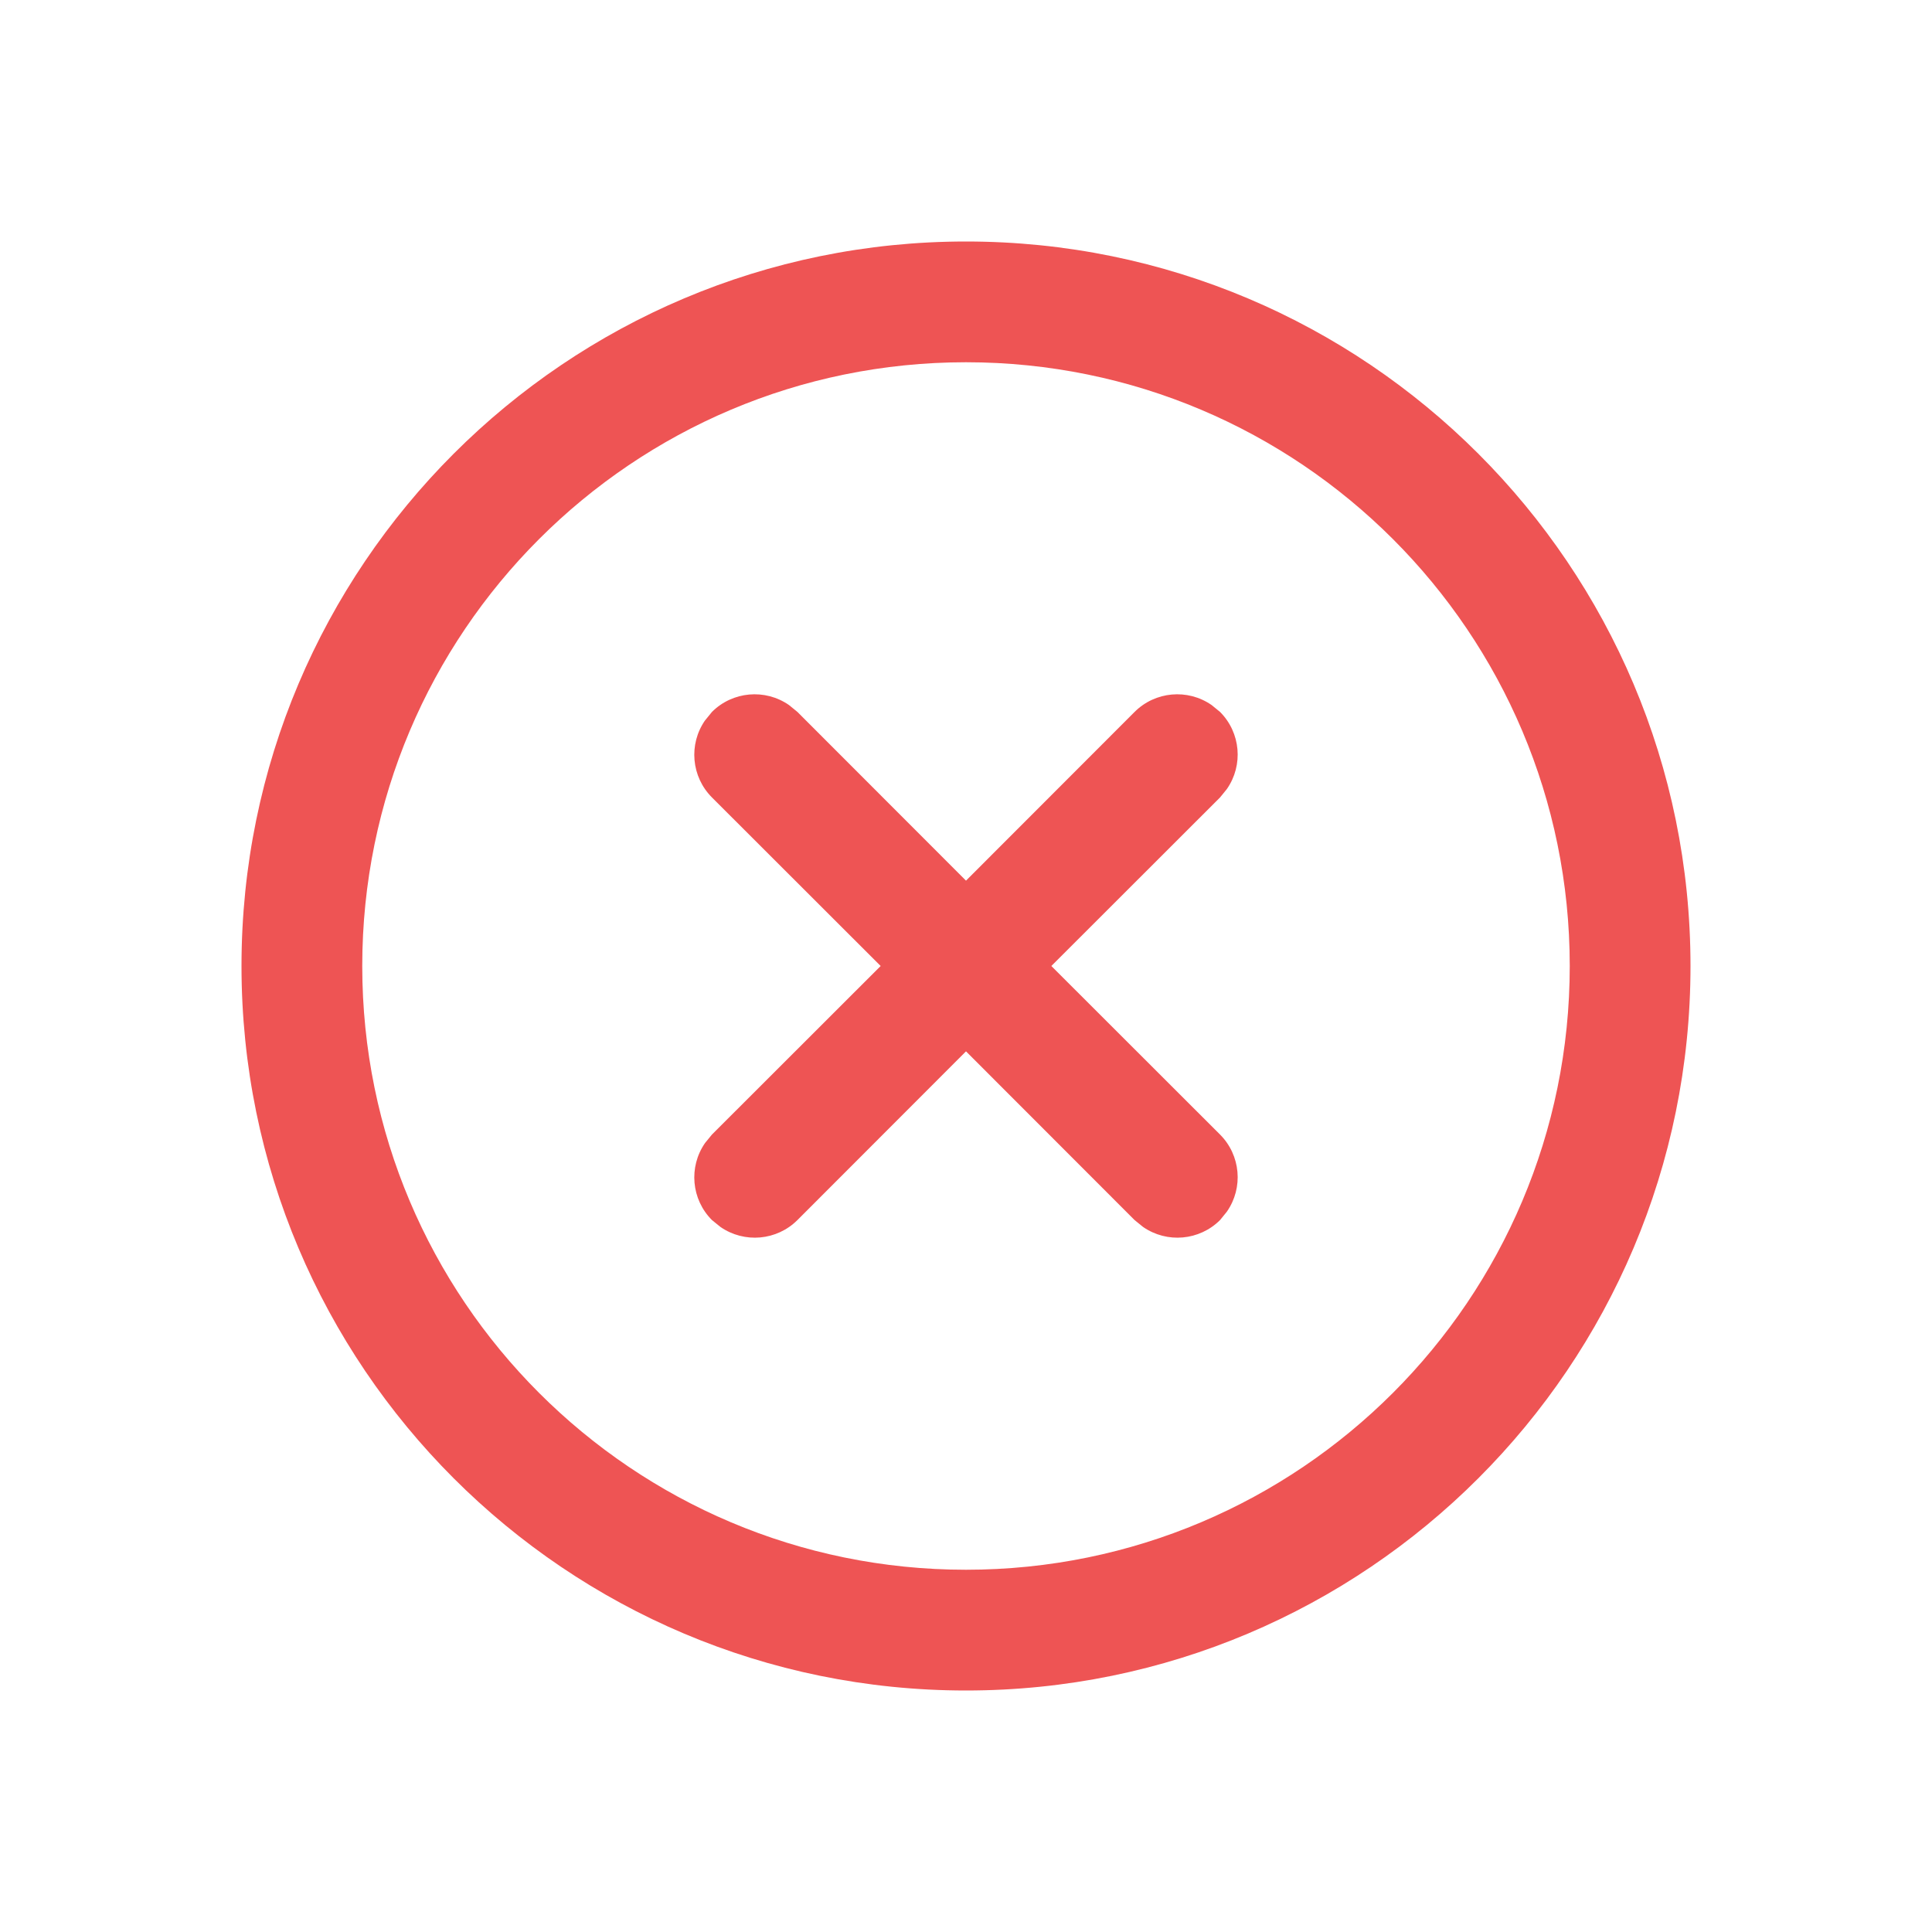
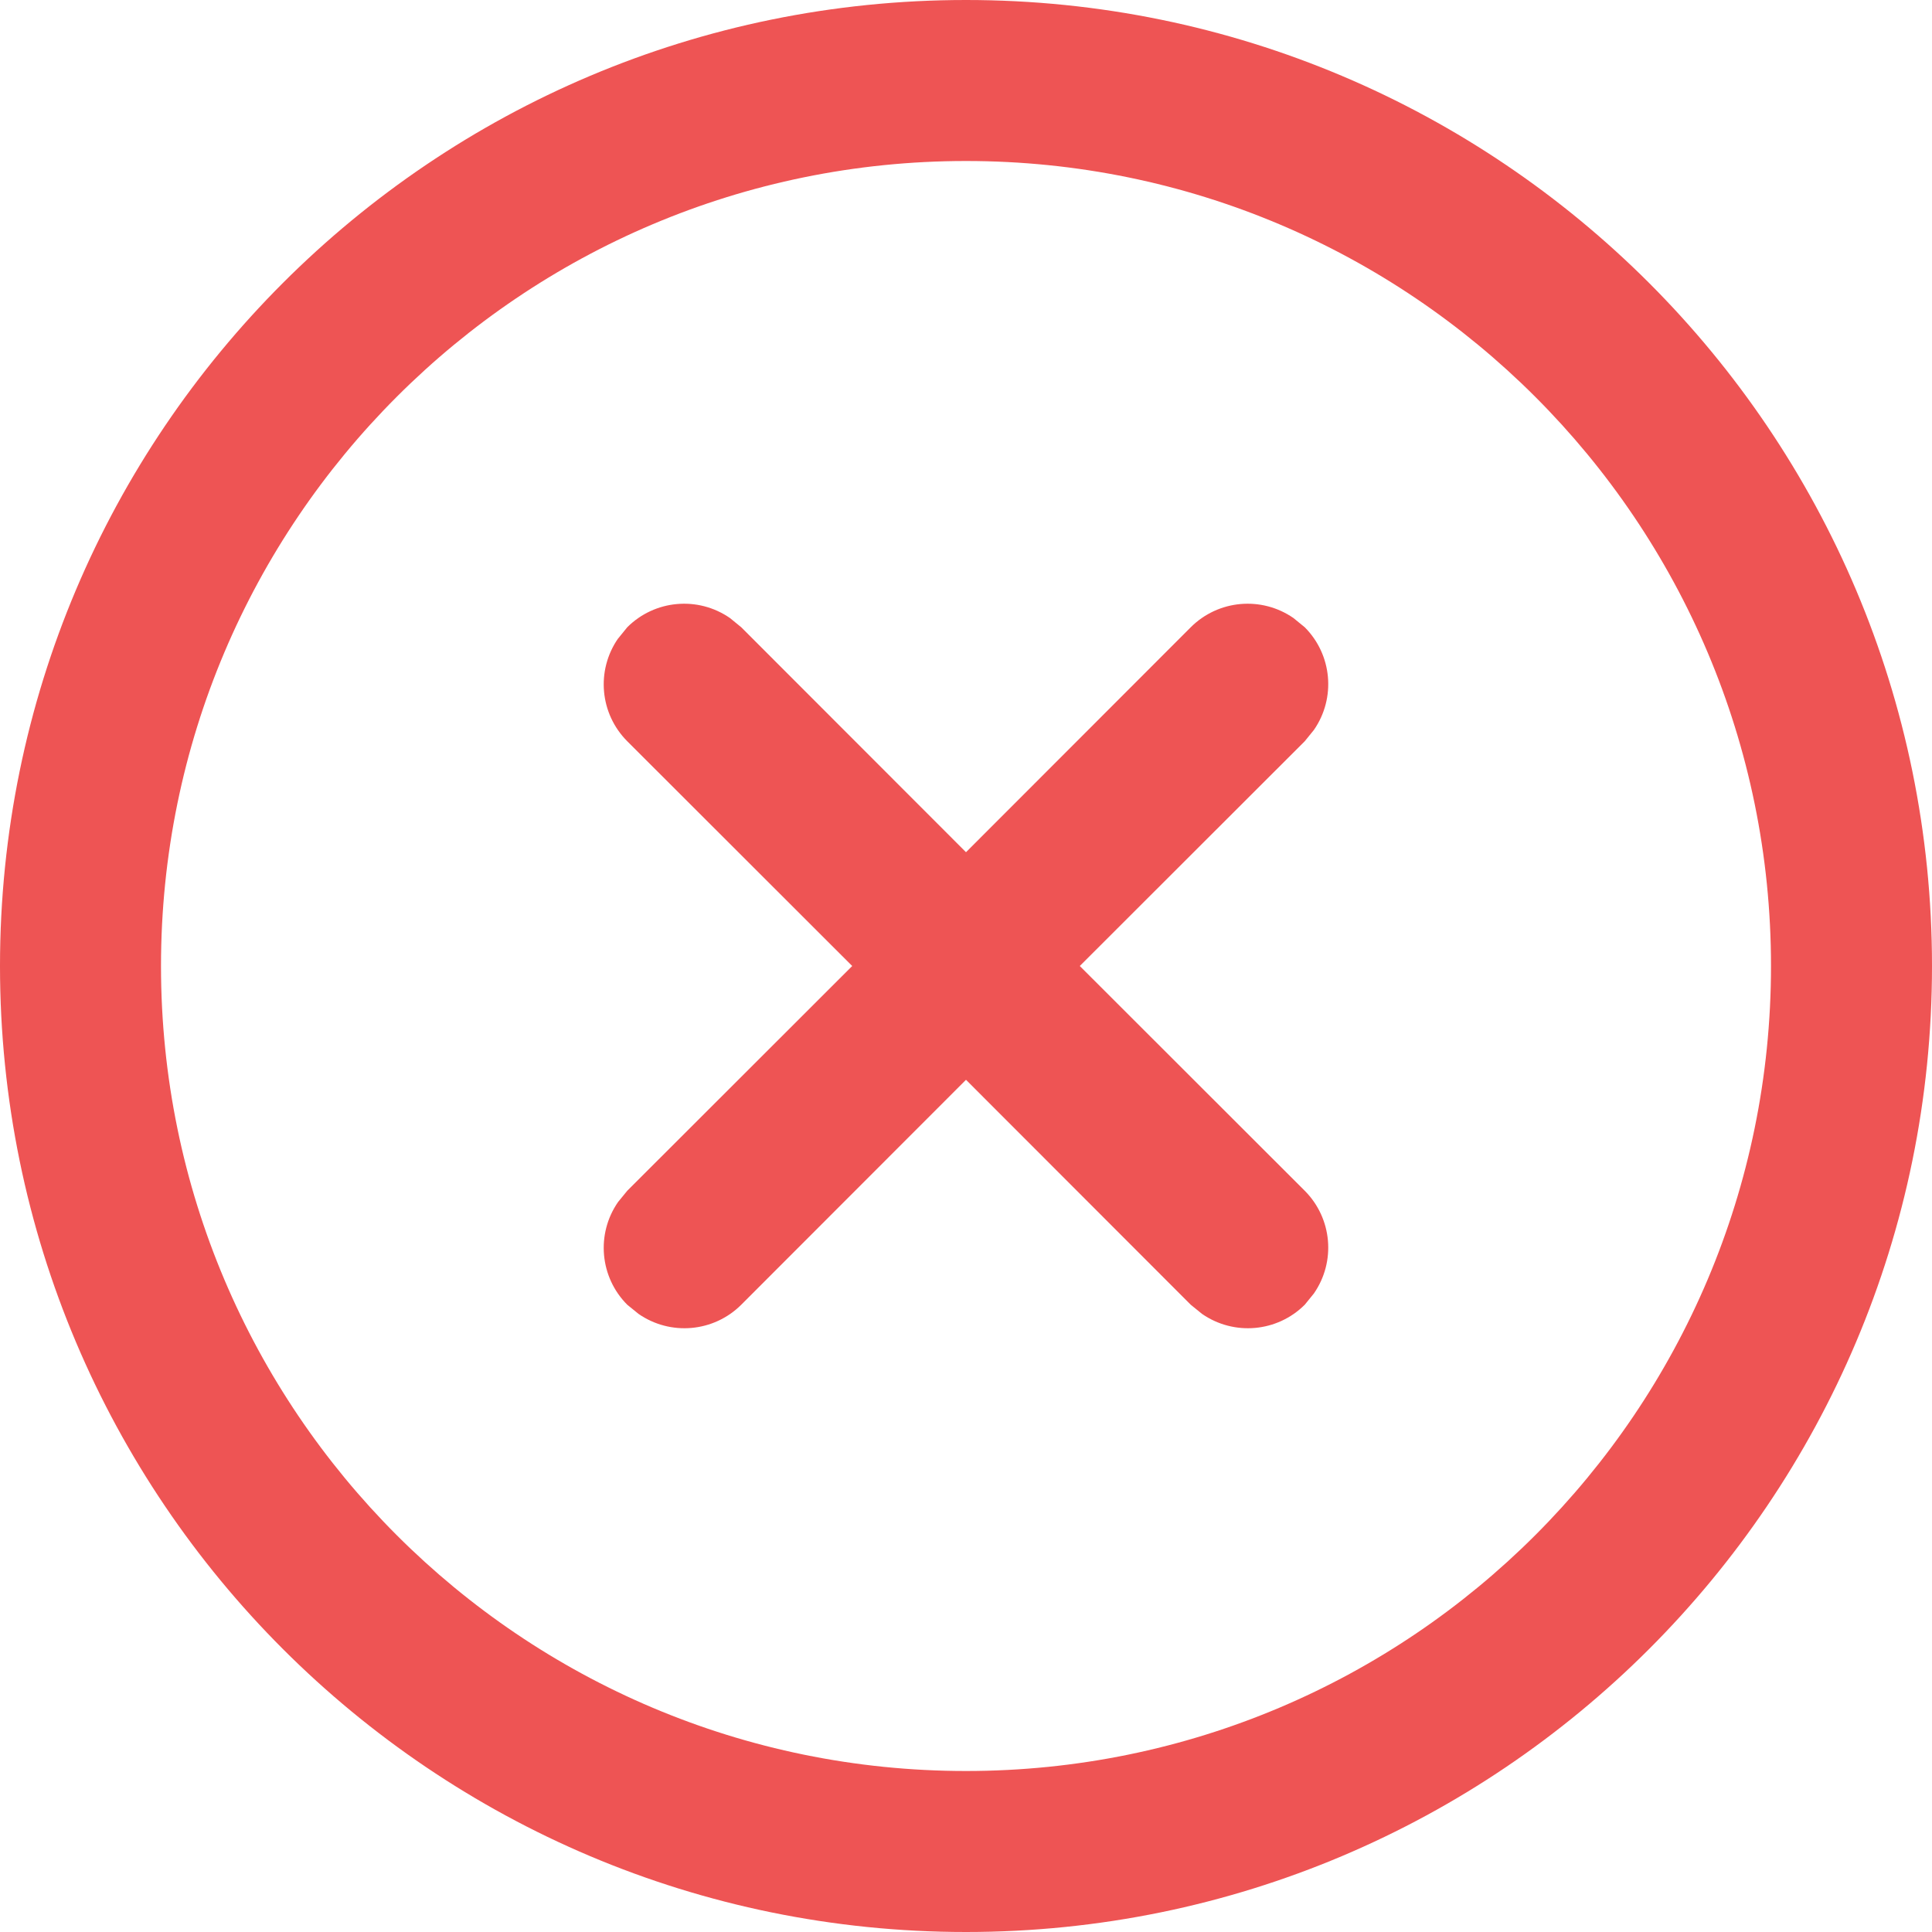
- <svg xmlns="http://www.w3.org/2000/svg" width="40" height="40" fill="none" viewBox="0 0 40 40">
+ <svg xmlns="http://www.w3.org/2000/svg" preserveAspectRatio="xMidYMid slice" width="40" height="40" fill="none" viewBox="5 5 30 30">
  <path fill="#EE5454" d="M20 5a15 15 0 1 1 0 30 15 15 0 0 1 0-30Zm0 2.5a12.5 12.5 0 1 0 0 25 12.5 12.5 0 0 0 0-25Zm-5.402 7.415.142-.175a1.25 1.25 0 0 1 1.595-.143l.175.143L20 18.233l3.49-3.493a1.25 1.25 0 0 1 1.595-.143l.175.143a1.25 1.25 0 0 1 .142 1.595l-.142.175L21.767 20l3.493 3.49a1.25 1.25 0 0 1 .142 1.595l-.142.175a1.25 1.25 0 0 1-1.595.142l-.175-.142L20 21.767l-3.49 3.493a1.25 1.25 0 0 1-1.595.142l-.175-.142a1.25 1.25 0 0 1-.143-1.595l.143-.175L18.233 20l-3.493-3.49a1.25 1.25 0 0 1-.143-1.595Z" />
</svg>
